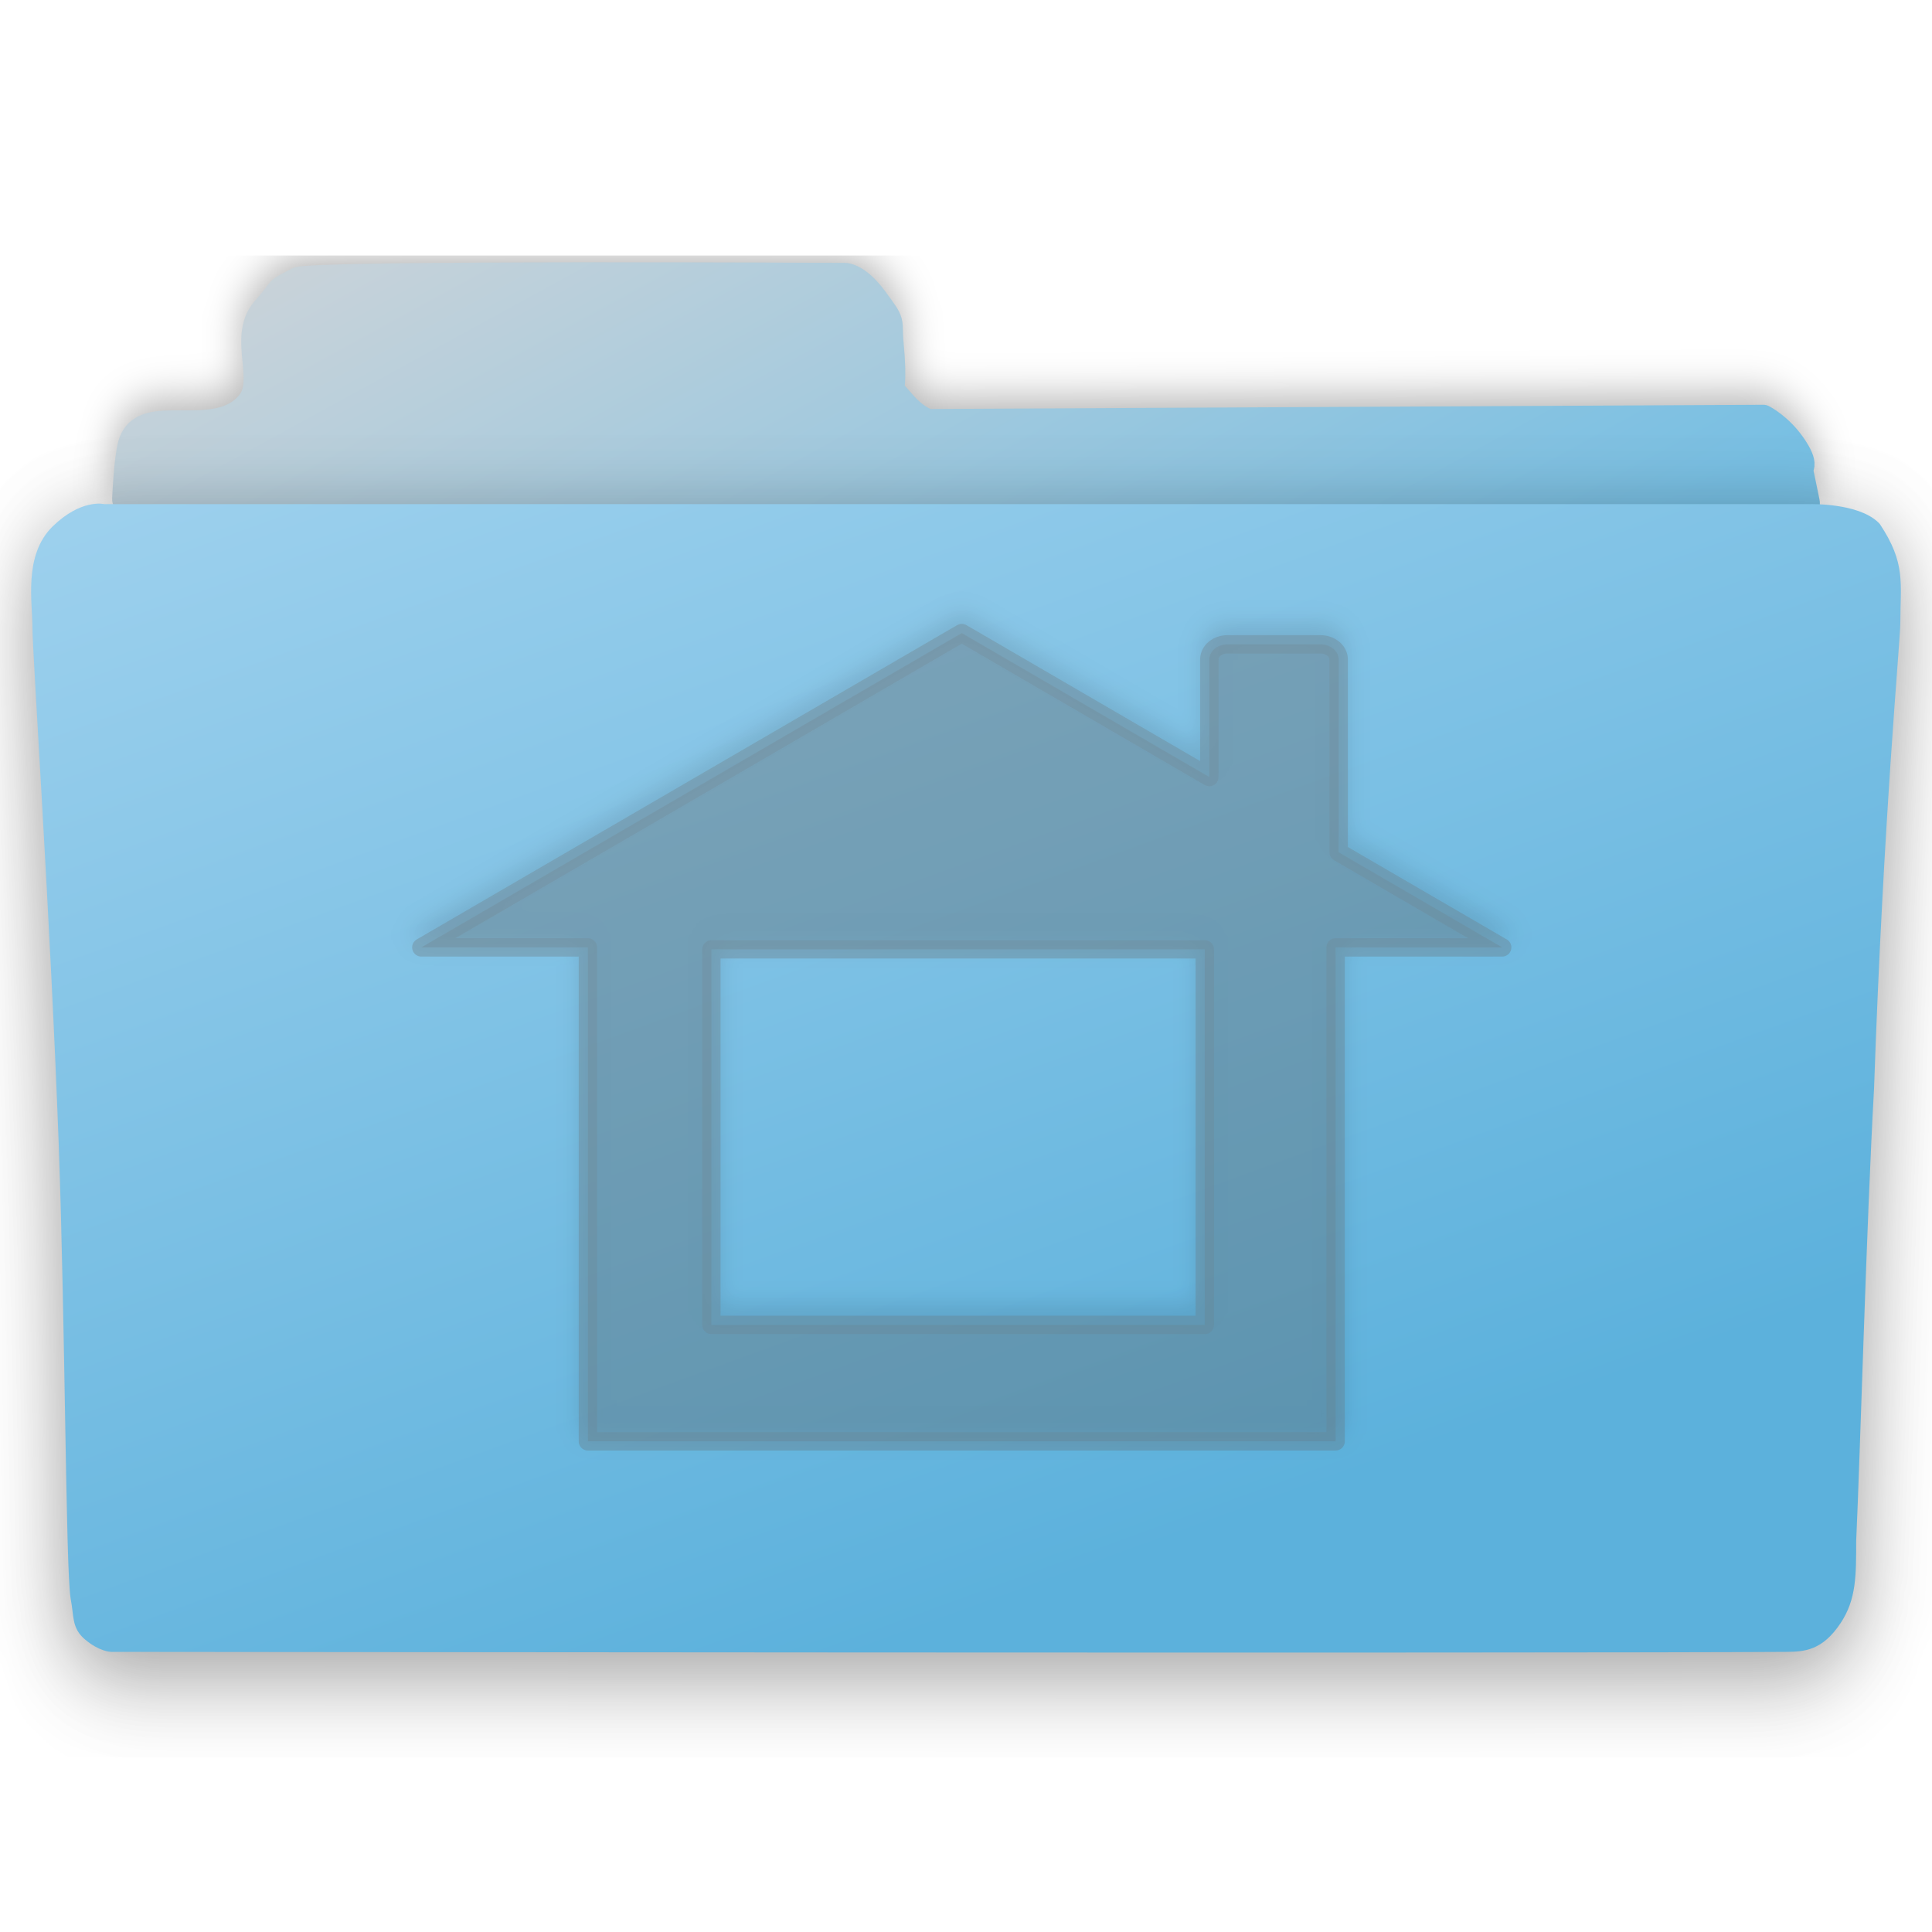
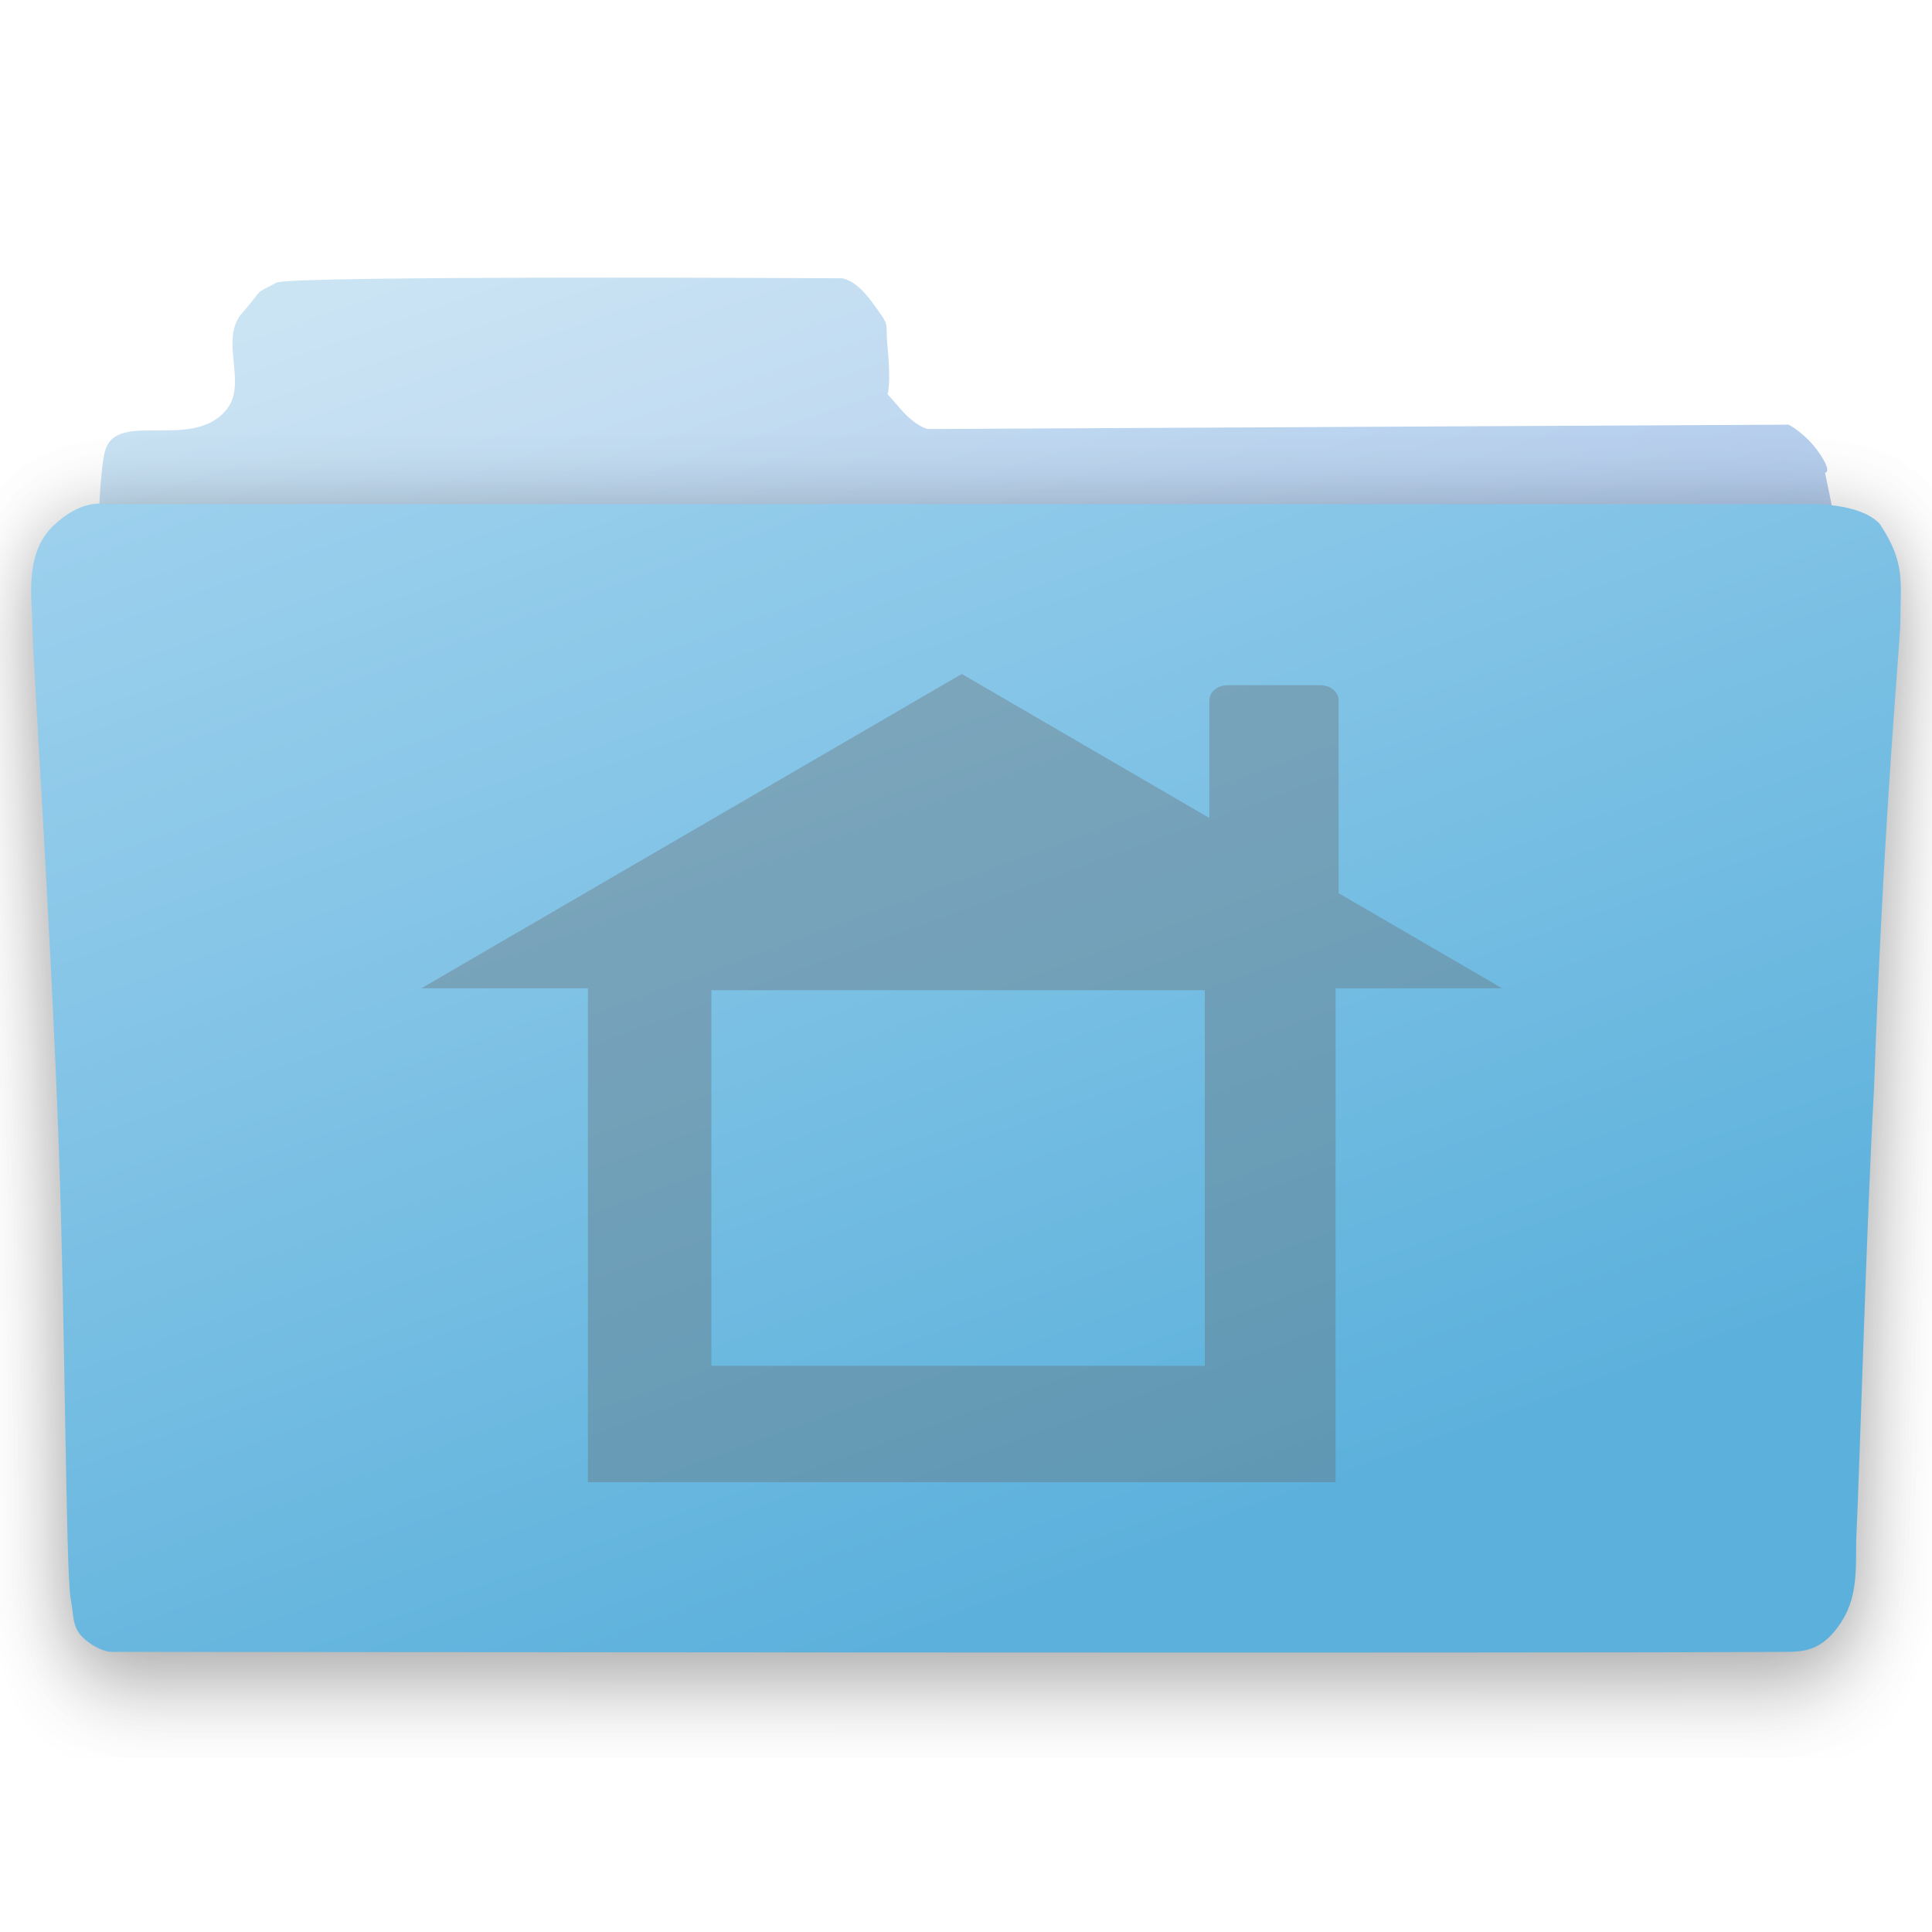
<svg xmlns="http://www.w3.org/2000/svg" xmlns:xlink="http://www.w3.org/1999/xlink" width="200" height="200" id="svg2" version="1.1" style="enable-background:new">
  <defs id="defs4">
    <linearGradient id="linearGradient3944">
      <stop id="stop3946" offset="0" style="stop-color:#5cb1dc;stop-opacity:1" />
      <stop id="stop3948" offset="1" style="stop-color:#b3dbf3;stop-opacity:1" />
    </linearGradient>
    <linearGradient id="linearGradient9069">
      <stop style="stop-color:#77bfe3;stop-opacity:1" offset="0" id="stop9071" />
      <stop style="stop-color:#cad3d9;stop-opacity:1" offset="1" id="stop9073" />
    </linearGradient>
    <linearGradient id="linearGradient9061">
      <stop style="stop-color:#cad3d9;stop-opacity:1" offset="0" id="stop9063" />
      <stop style="stop-color:#77bfe3;stop-opacity:1" offset="1" id="stop9065" />
    </linearGradient>
    <linearGradient id="linearGradient8846">
      <stop style="stop-color:#5cb1dc;stop-opacity:1" offset="0" id="stop8848" />
      <stop style="stop-color:#b3dbf3;stop-opacity:1" offset="1" id="stop8850" />
    </linearGradient>
    <linearGradient xlink:href="#linearGradient3944" id="linearGradient8852" x1="577.547" y1="850.902" x2="311.271" y2="17.402" gradientUnits="userSpaceOnUse" spreadMethod="pad" />
    <filter id="filter9027" color-interpolation-filters="sRGB">
      <feFlood id="feFlood9029" flood-opacity="0.2" flood-color="rgb(0,0,0)" result="flood" />
      <feComposite id="feComposite9031" in2="SourceGraphic" in="flood" operator="in" result="composite1" />
      <feGaussianBlur id="feGaussianBlur9033" stdDeviation="20" result="blur" />
      <feOffset id="feOffset9035" dx="0" dy="10" result="offset" />
      <feComposite id="feComposite9037" in2="offset" in="SourceGraphic" operator="over" result="fbSourceGraphic" />
      <feColorMatrix result="fbSourceGraphicAlpha" in="fbSourceGraphic" values="0 0 0 -1 0 0 0 0 -1 0 0 0 0 -1 0 0 0 0 1 0" id="feColorMatrix9039" />
      <feFlood id="feFlood9041" flood-opacity="0.2" flood-color="rgb(0,0,0)" result="flood" in="fbSourceGraphic" />
      <feComposite id="feComposite9043" in2="fbSourceGraphic" in="flood" operator="in" result="composite1" />
      <feGaussianBlur id="feGaussianBlur9045" stdDeviation="20" result="blur" />
      <feOffset id="feOffset9047" dx="0" dy="10" result="offset" />
      <feComposite id="feComposite9049" in2="offset" in="fbSourceGraphic" operator="over" result="composite2" />
    </filter>
    <linearGradient xlink:href="#linearGradient9061" id="linearGradient9067" x1="344.962" y1="96.539" x2="536.901" y2="496.56" gradientUnits="userSpaceOnUse" />
    <linearGradient xlink:href="#linearGradient9069" id="linearGradient9075" x1="536.901" y1="496.56" x2="344.962" y2="96.539" gradientUnits="userSpaceOnUse" />
    <filter id="filter9297" color-interpolation-filters="sRGB">
      <feFlood id="feFlood9299" flood-opacity="0.3" flood-color="rgb(0,0,0)" result="flood" />
      <feComposite id="feComposite9301" in2="SourceGraphic" in="flood" operator="in" result="composite1" />
      <feGaussianBlur id="feGaussianBlur9303" stdDeviation="10" result="blur" />
      <feOffset id="feOffset9305" dx="0" dy="-5" result="offset" />
      <feComposite id="feComposite9307" in2="offset" in="SourceGraphic" operator="over" result="composite2" />
    </filter>
    <linearGradient xlink:href="#linearGradient9069-9" id="linearGradient9075-7" x1="536.901" y1="496.56" x2="344.962" y2="96.539" gradientUnits="userSpaceOnUse" />
    <linearGradient id="linearGradient9069-9">
      <stop style="stop-color:#77bfe3;stop-opacity:1" offset="0" id="stop9071-2" />
      <stop style="stop-color:#cad3d9;stop-opacity:1" offset="1" id="stop9073-9" />
    </linearGradient>
    <linearGradient xlink:href="#linearGradient9061-9" id="linearGradient9067-3" x1="344.962" y1="96.539" x2="536.901" y2="496.56" gradientUnits="userSpaceOnUse" />
    <linearGradient id="linearGradient9061-9">
      <stop style="stop-color:#cad3d9;stop-opacity:1" offset="0" id="stop9063-6" />
      <stop style="stop-color:#77bfe3;stop-opacity:1" offset="1" id="stop9065-9" />
    </linearGradient>
    <filter color-interpolation-filters="sRGB" id="filter9297-6">
      <feFlood id="feFlood9299-3" flood-opacity="0.3" flood-color="rgb(0,0,0)" result="flood" />
      <feComposite id="feComposite9301-7" in2="SourceGraphic" in="flood" operator="in" result="composite1" />
      <feGaussianBlur id="feGaussianBlur9303-0" stdDeviation="10" result="blur" />
      <feOffset id="feOffset9305-3" dx="0" dy="-5" result="offset" />
      <feComposite id="feComposite9307-6" in2="offset" in="SourceGraphic" operator="over" result="composite2" />
    </filter>
    <linearGradient gradientTransform="translate(0.2991498,17.88273)" y2="96.539" x2="344.962" y1="496.56" x1="536.901" gradientUnits="userSpaceOnUse" id="linearGradient3869" xlink:href="#linearGradient9069-9" />
    <linearGradient gradientTransform="translate(0.2991498,17.88273)" y2="496.56" x2="536.901" y1="96.539" x1="344.962" gradientUnits="userSpaceOnUse" id="linearGradient3871" xlink:href="#linearGradient9061-9" />
    <linearGradient xlink:href="#linearGradient3944" id="linearGradient3942" x1="577.547" y1="850.902" x2="311.271" y2="17.402" gradientUnits="userSpaceOnUse" />
    <linearGradient xlink:href="#linearGradient9069-9" id="linearGradient3098" gradientUnits="userSpaceOnUse" gradientTransform="translate(0.2991498,17.88273)" x1="536.901" y1="496.56" x2="344.962" y2="96.539" />
    <linearGradient xlink:href="#linearGradient9061-9" id="linearGradient3100" gradientUnits="userSpaceOnUse" gradientTransform="translate(0.2991498,17.88273)" x1="344.962" y1="96.539" x2="536.901" y2="496.56" />
    <linearGradient xlink:href="#linearGradient3944" id="linearGradient3102" gradientUnits="userSpaceOnUse" spreadMethod="pad" x1="577.547" y1="850.902" x2="311.271" y2="17.402" />
    <linearGradient xlink:href="#linearGradient3944" id="linearGradient3104" gradientUnits="userSpaceOnUse" x1="577.547" y1="850.902" x2="311.271" y2="17.402" />
    <filter id="filter4082" color-interpolation-filters="sRGB">
      <feFlood id="feFlood4084" flood-opacity="0.3" flood-color="rgb(0,0,0)" result="flood" />
      <feComposite id="feComposite4086" in2="SourceGraphic" in="flood" operator="in" result="composite1" />
      <feGaussianBlur id="feGaussianBlur4088" stdDeviation="6" result="blur" />
      <feOffset id="feOffset4090" dx="0" dy="-7" result="offset" />
      <feComposite id="feComposite4092" in2="offset" in="SourceGraphic" operator="over" result="composite2" />
    </filter>
    <linearGradient xlink:href="#linearGradient9069-9-9" id="linearGradient4215" gradientUnits="userSpaceOnUse" gradientTransform="translate(0.2991498,17.88273)" x1="536.901" y1="496.56" x2="344.962" y2="96.539" />
    <linearGradient id="linearGradient9069-9-9">
      <stop style="stop-color:#77bfe3;stop-opacity:1" offset="0" id="stop9071-2-8" />
      <stop style="stop-color:#cad3d9;stop-opacity:1" offset="1" id="stop9073-9-6" />
    </linearGradient>
    <linearGradient xlink:href="#linearGradient9061-9-1" id="linearGradient4217" gradientUnits="userSpaceOnUse" gradientTransform="translate(0.2991498,17.88273)" x1="344.962" y1="96.539" x2="536.901" y2="496.56" />
    <linearGradient id="linearGradient9061-9-1">
      <stop style="stop-color:#cad3d9;stop-opacity:1" offset="0" id="stop9063-6-7" />
      <stop style="stop-color:#77bfe3;stop-opacity:1" offset="1" id="stop9065-9-5" />
    </linearGradient>
    <filter color-interpolation-filters="sRGB" id="filter9297-6-6">
      <feFlood id="feFlood9299-3-9" flood-opacity="0.3" flood-color="rgb(0,0,0)" result="flood" />
      <feComposite id="feComposite9301-7-0" in2="SourceGraphic" in="flood" operator="in" result="composite1" />
      <feGaussianBlur id="feGaussianBlur9303-0-5" stdDeviation="10" result="blur" />
      <feOffset id="feOffset9305-3-3" dx="0" dy="-5" result="offset" />
      <feComposite id="feComposite9307-6-0" in2="offset" in="SourceGraphic" operator="over" result="composite2" />
    </filter>
    <linearGradient xlink:href="#linearGradient3944-4" id="linearGradient3964-8" gradientUnits="userSpaceOnUse" spreadMethod="pad" x1="577.547" y1="850.902" x2="311.271" y2="17.402" />
    <linearGradient id="linearGradient3944-4">
      <stop id="stop3946-8" offset="0" style="stop-color:#5cb1dc;stop-opacity:1" />
      <stop id="stop3948-5" offset="1" style="stop-color:#b3dbf3;stop-opacity:1" />
    </linearGradient>
    <linearGradient xlink:href="#linearGradient3944-4" id="linearGradient3966-0" gradientUnits="userSpaceOnUse" x1="577.547" y1="850.902" x2="311.271" y2="17.402" />
    <linearGradient id="linearGradient4252">
      <stop id="stop4254" offset="0" style="stop-color:#5cb1dc;stop-opacity:1" />
      <stop id="stop4256" offset="1" style="stop-color:#b3dbf3;stop-opacity:1" />
    </linearGradient>
    <filter color-interpolation-filters="sRGB" id="filter9027-3">
      <feFlood id="feFlood9029-0" flood-opacity="0.2" flood-color="rgb(0,0,0)" result="flood" />
      <feComposite id="feComposite9031-0" in2="SourceGraphic" in="flood" operator="in" result="composite1" />
      <feGaussianBlur id="feGaussianBlur9033-7" stdDeviation="20" result="blur" />
      <feOffset id="feOffset9035-0" dx="0" dy="10" result="offset" />
      <feComposite id="feComposite9037-6" in2="offset" in="SourceGraphic" operator="over" result="fbSourceGraphic" />
      <feColorMatrix result="fbSourceGraphicAlpha" in="fbSourceGraphic" values="0 0 0 -1 0 0 0 0 -1 0 0 0 0 -1 0 0 0 0 1 0" id="feColorMatrix9039-3" />
      <feFlood id="feFlood9041-1" flood-opacity="0.2" flood-color="rgb(0,0,0)" result="flood" in="fbSourceGraphic" />
      <feComposite id="feComposite9043-6" in2="fbSourceGraphic" in="flood" operator="in" result="composite1" />
      <feGaussianBlur id="feGaussianBlur9045-0" stdDeviation="20" result="blur" />
      <feOffset id="feOffset9047-1" dx="0" dy="10" result="offset" />
      <feComposite id="feComposite9049-4" in2="offset" in="fbSourceGraphic" operator="over" result="composite2" />
    </filter>
    <linearGradient y2="17.402" x2="311.271" y1="850.902" x1="577.547" spreadMethod="pad" gradientUnits="userSpaceOnUse" id="linearGradient4273" xlink:href="#linearGradient3944-4" />
    <linearGradient y2="17.402" x2="311.271" y1="850.902" x1="577.547" gradientUnits="userSpaceOnUse" id="linearGradient4275" xlink:href="#linearGradient3944-4" />
    <filter id="filter4360" color-interpolation-filters="sRGB">
      <feFlood id="feFlood4362" flood-opacity="0.3" flood-color="rgb(0,0,0)" result="flood" />
      <feComposite id="feComposite4364" in2="SourceGraphic" in="flood" operator="in" result="composite1" />
      <feGaussianBlur id="feGaussianBlur4366" stdDeviation="6" result="blur" />
      <feOffset id="feOffset4368" dx="0" dy="-7" result="offset" />
      <feComposite id="feComposite4370" in2="offset" in="SourceGraphic" operator="over" result="composite2" />
    </filter>
    <linearGradient xlink:href="#linearGradient9069-9-9" id="linearGradient3099" gradientUnits="userSpaceOnUse" gradientTransform="translate(0.2991498,17.88273)" x1="536.901" y1="496.56" x2="344.962" y2="96.539" />
    <linearGradient xlink:href="#linearGradient9061-9-1" id="linearGradient3101" gradientUnits="userSpaceOnUse" gradientTransform="translate(0.2991498,17.88273)" x1="344.962" y1="96.539" x2="536.901" y2="496.56" />
    <linearGradient xlink:href="#linearGradient3944-4" id="linearGradient3103" gradientUnits="userSpaceOnUse" spreadMethod="pad" x1="577.547" y1="850.902" x2="311.271" y2="17.402" />
    <linearGradient xlink:href="#linearGradient3944-4" id="linearGradient3105" gradientUnits="userSpaceOnUse" x1="577.547" y1="850.902" x2="311.271" y2="17.402" />
+     <linearGradient xlink:href="#linearGradient9069-9-9" id="linearGradient5356" gradientUnits="userSpaceOnUse" gradientTransform="translate(0.2991498,17.88273)" x1="536.901" y1="496.56" x2="344.962" y2="96.539" />
+     <linearGradient xlink:href="#linearGradient9061-9-1" id="linearGradient5358" gradientUnits="userSpaceOnUse" gradientTransform="translate(0.2991498,17.88273)" x1="344.962" y1="96.539" x2="536.901" y2="496.56" />
+     <linearGradient xlink:href="#linearGradient3944-4" id="linearGradient5360" gradientUnits="userSpaceOnUse" spreadMethod="pad" x1="577.547" y1="850.902" x2="311.271" y2="17.402" />
+     <linearGradient xlink:href="#linearGradient3944-4" id="linearGradient5362" gradientUnits="userSpaceOnUse" x1="577.547" y1="850.902" x2="311.271" y2="17.402" />
+     <linearGradient xlink:href="#linearGradient9069-9-4" id="linearGradient4215-7" gradientUnits="userSpaceOnUse" gradientTransform="matrix(0.1962816,0,0,0.2239204,-0.8224942,834.8662)" x1="554.639" y1="491.161" x2="446.57" y2="134.389" />
+     <linearGradient id="linearGradient9069-9-4">
+       <stop style="stop-color:#b0c8eb;stop-opacity:1;" offset="0" id="stop9071-2-9" />
+       <stop style="stop-color:#cae4f4;stop-opacity:1;" offset="1" id="stop9073-9-2" />
+     </linearGradient>
+     <linearGradient y2="134.389" x2="446.57" y1="491.161" x1="554.639" gradientTransform="matrix(0.1962816,0,0,0.2239204,-0.822362,806.5037)" gradientUnits="userSpaceOnUse" id="linearGradient4335" xlink:href="#linearGradient9069-9-4" />
  </defs>
  <g id="layer1" transform="translate(0,-852.3622)" style="display:inline" />
  <g id="layer2" transform="translate(0,-824)">
-     <g id="g3092" transform="matrix(0.1902559,0,0,0.1902559,1.837101,822.9874)">
-       <g id="g4219" style="display:inline;enable-background:new" transform="translate(1.990263,-27.13045)">
-         <path style="fill:url(#linearGradient3099);fill-opacity:1;stroke:url(#linearGradient3101);stroke-width:15;stroke-linecap:butt;stroke-linejoin:round;stroke-miterlimit:4;stroke-opacity:1;stroke-dasharray:none;display:inline;filter:url(#filter9297-6-6)" d="m 56.868,329.725 c 0,0 0.88,-18.443 3.03,-25.254 6.061,-19.193 46.23,0.353 64.147,-19.193 11.112,-12.122 -4.041,-32.325 8.081,-44.447 12.122,-12.122 5.051,-8.081 18.183,-14.142 7.395,-3.413 296.985,-2.02 296.985,-2.02 0,0 7.071,-1.01 17.173,11.112 10.102,12.122 6.724,7.989 8.081,20.203 2.02,18.183 0,22.223 0,22.223 0,0 -1.01,-1.01 7.071,7.071 8.081,8.081 14.142,9.091 14.142,9.091 l 454.061,-2.02 c 0,0 9.091,4.041 16.162,13.132 7.071,9.091 3.03,9.091 3.03,9.091 l 4.041,17.173 C 666.439,329.133 361.555,330.068 56.868,329.725 z" id="path9051-8" transform="matrix(1,0,0,1.140813,0,-72.26453)" />
-         <path style="fill:url(#linearGradient3103);fill-opacity:1;stroke:url(#linearGradient3105);stroke-width:8;stroke-linecap:butt;stroke-linejoin:round;stroke-miterlimit:4;stroke-opacity:1;stroke-dasharray:none;filter:url(#filter9027-3)" d="M 24.315,644.766 C 19.852,537.704 9.997,409.905 9.997,397.783 c 0,-12.122 -4.602,-32.83 9.715,-44.952 14.317,-12.122 25.055,-9.596 25.055,-9.596 0,0 -12.272,0 0,0 12.272,0 928.578,0 928.578,0 0,0 25.055,-0.505 34.771,8.081 13.106,17.411 10.271,25.118 10.227,44.447 0,8.081 -9.204,92.934 -14.317,222.234 -4.159,65.158 -7.488,173.556 -9.715,215.668 0,16.668 -1e-5,26.769 -7.67,36.871 -8.849,11.655 -16.99,12.061 -26.589,12.122 -118.63,0.748 -911.193,0 -911.193,0 0,0 -5.022,-0.11 -11.761,-5.051 -5.835,-4.279 -4.372,-7.872 -6.392,-17.173 -2.602,-15.094 -2.812,-129.805 -6.392,-215.668 z" id="path8076-4" transform="matrix(1,0,0,1.140813,0,-80.26453)" />
-       </g>
-       <path id="path3060" d="m 513.656,349.781 -294.062,171.031 90.625,0 0,268.75 406.844,0 0,-268.75 90.625,0 -88.969,-51.75 0,-104.969 c 0,-4.537 -4.475,-8.188 -10,-8.188 l -50.406,0 c -5.525,0 -9.969,3.65 -9.969,8.188 l 0,64.031 -134.688,-78.344 z m -136.25,172.094 268.469,0 0,204.344 -268.469,0 0,-204.344 z" clip-path="none" style="opacity:0.535;fill:#666666;fill-opacity:0.562;stroke:#666666;stroke-width:10;stroke-linejoin:round;stroke-miterlimit:4;stroke-opacity:0.533;stroke-dasharray:none;filter:url(#filter4360)" />
-     </g>
+     <path style="fill:url(#linearGradient4335);fill-opacity:1;stroke:none;display:inline;enable-background:new" d="m 10.281,876.332 c 0,0 0.173,-4.13 0.595,-5.655 1.19,-4.298 9.074,0.079 12.591,-4.298 2.181,-2.714 -0.793,-7.238 1.586,-9.953 2.379,-2.714 0.991,-1.81 3.569,-3.167 1.451,-0.764 58.293,-0.452 58.293,-0.452 0,0 1.388,-0.226 3.371,2.488 1.983,2.714 1.32,1.789 1.586,4.524 0.397,4.071 0,4.976 0,4.976 0,0 -0.198,-0.226 1.388,1.583 1.586,1.81 2.776,2.036 2.776,2.036 l 89.124,-0.452 c 0,0 1.784,0.905 3.172,2.941 1.388,2.036 0.595,2.036 0.595,2.036 l 0.793,3.845 C 129.929,876.199 70.085,876.408 10.281,876.332 z" id="path9051" />
+     <path style="fill:url(#linearGradient5360);fill-opacity:1;stroke:url(#linearGradient5362);stroke-width:8;stroke-linecap:butt;stroke-linejoin:round;stroke-miterlimit:4;stroke-opacity:1;stroke-dasharray:none;filter:url(#filter9027-3)" d="M 24.315,644.766 C 19.852,537.704 9.997,409.905 9.997,397.783 c 0,-12.122 -4.602,-32.83 9.715,-44.952 14.317,-12.122 25.055,-9.596 25.055,-9.596 0,0 -12.272,0 0,0 12.272,0 928.578,0 928.578,0 0,0 25.055,-0.505 34.771,8.081 13.106,17.411 10.271,25.118 10.227,44.447 0,8.081 -9.204,92.934 -14.317,222.234 -4.159,65.158 -7.488,173.556 -9.715,215.668 0,16.668 -1e-5,26.769 -7.67,36.871 -8.849,11.655 -16.99,12.061 -26.589,12.122 -118.63,0.748 -911.193,0 -911.193,0 0,0 -5.022,-0.11 -11.761,-5.051 -5.835,-4.279 -4.372,-7.872 -6.392,-17.173 -2.602,-15.094 -2.812,-129.805 -6.392,-215.668 z" id="path8076-4" transform="matrix(0.1902559,0,0,0.2170463,2.215761,802.5548)" />
+     <path style="opacity:0.6;fill:#666666;fill-opacity:0.562;stroke:none;stroke-width:10.002;stroke-linejoin:round;stroke-miterlimit:4;stroke-opacity:0.533;stroke-dasharray:none" clip-path="none" d="m 513.656,349.781 -294.062,171.031 90.625,0 0,268.75 406.844,0 0,-268.75 90.625,0 -88.969,-51.75 0,-104.969 c 0,-4.537 -4.475,-8.188 -10,-8.188 l -50.406,0 c -5.525,0 -9.969,3.65 -9.969,8.188 l 0,64.031 -134.688,-78.344 z m -136.25,172.094 268.469,0 0,204.344 -268.469,0 0,-204.344 z" id="path3060" transform="matrix(0.1902559,0,0,0.1902559,1.837101,827.2214)" />
  </g>
</svg>
